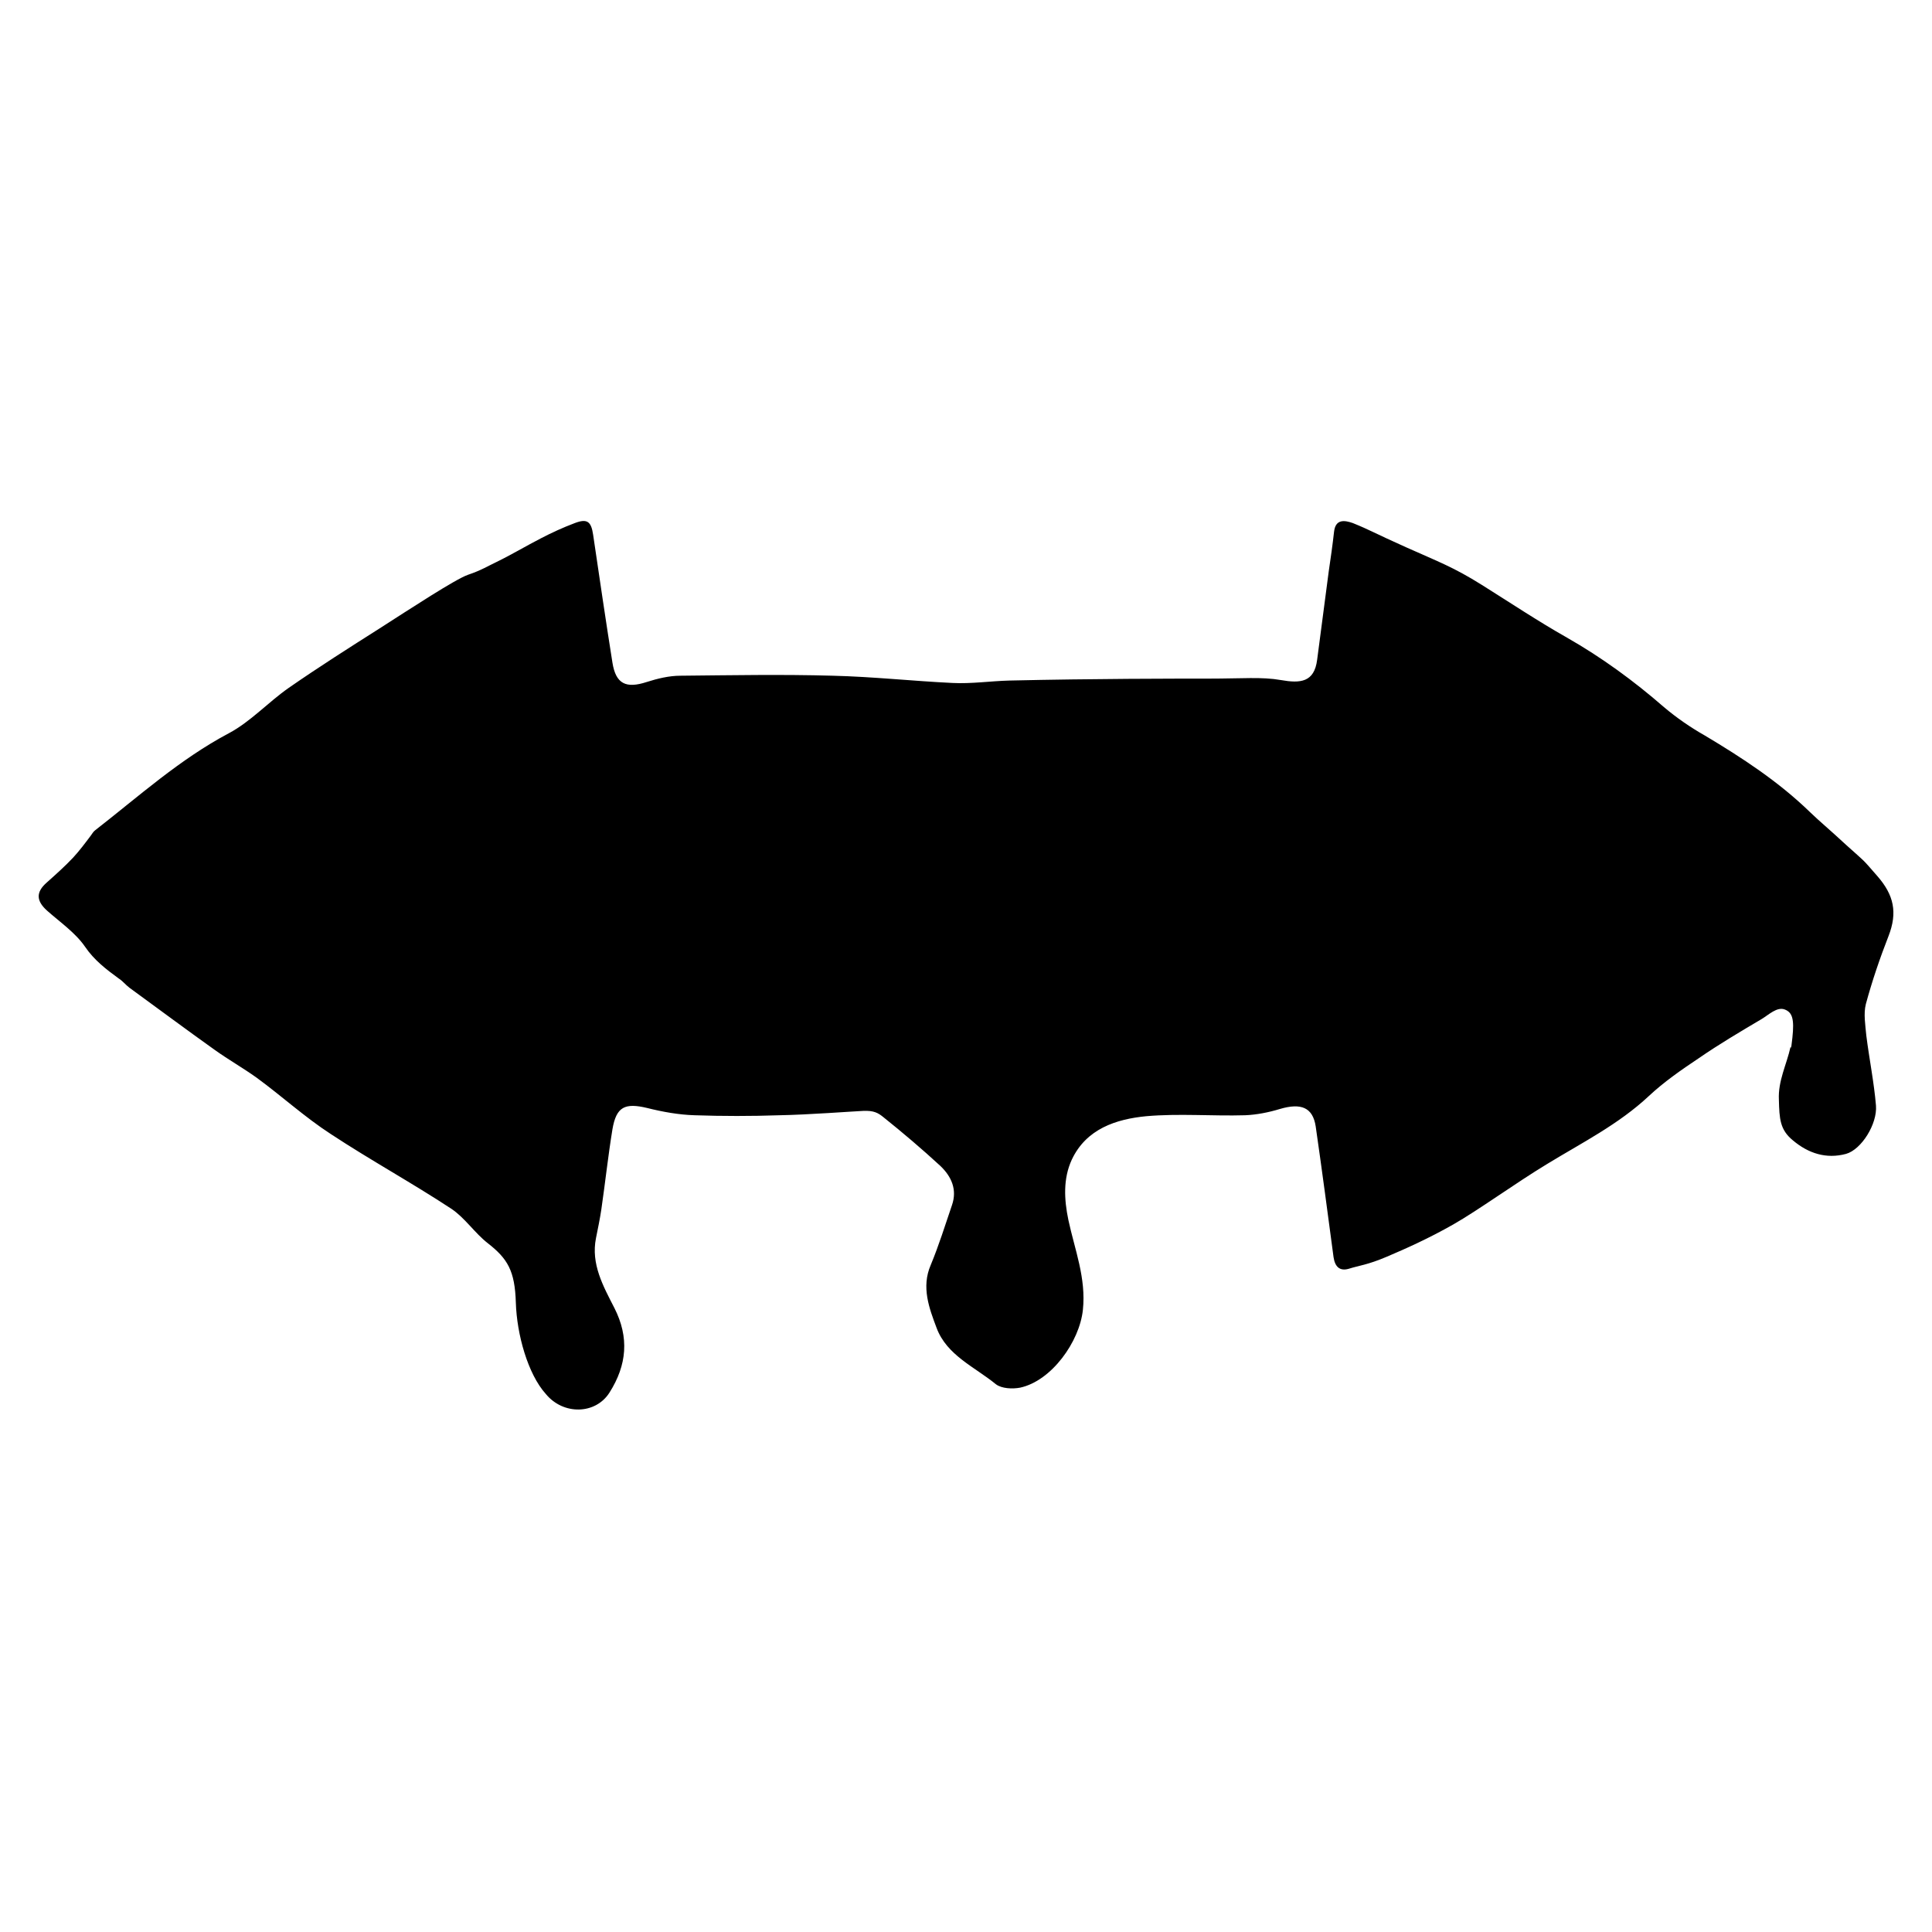
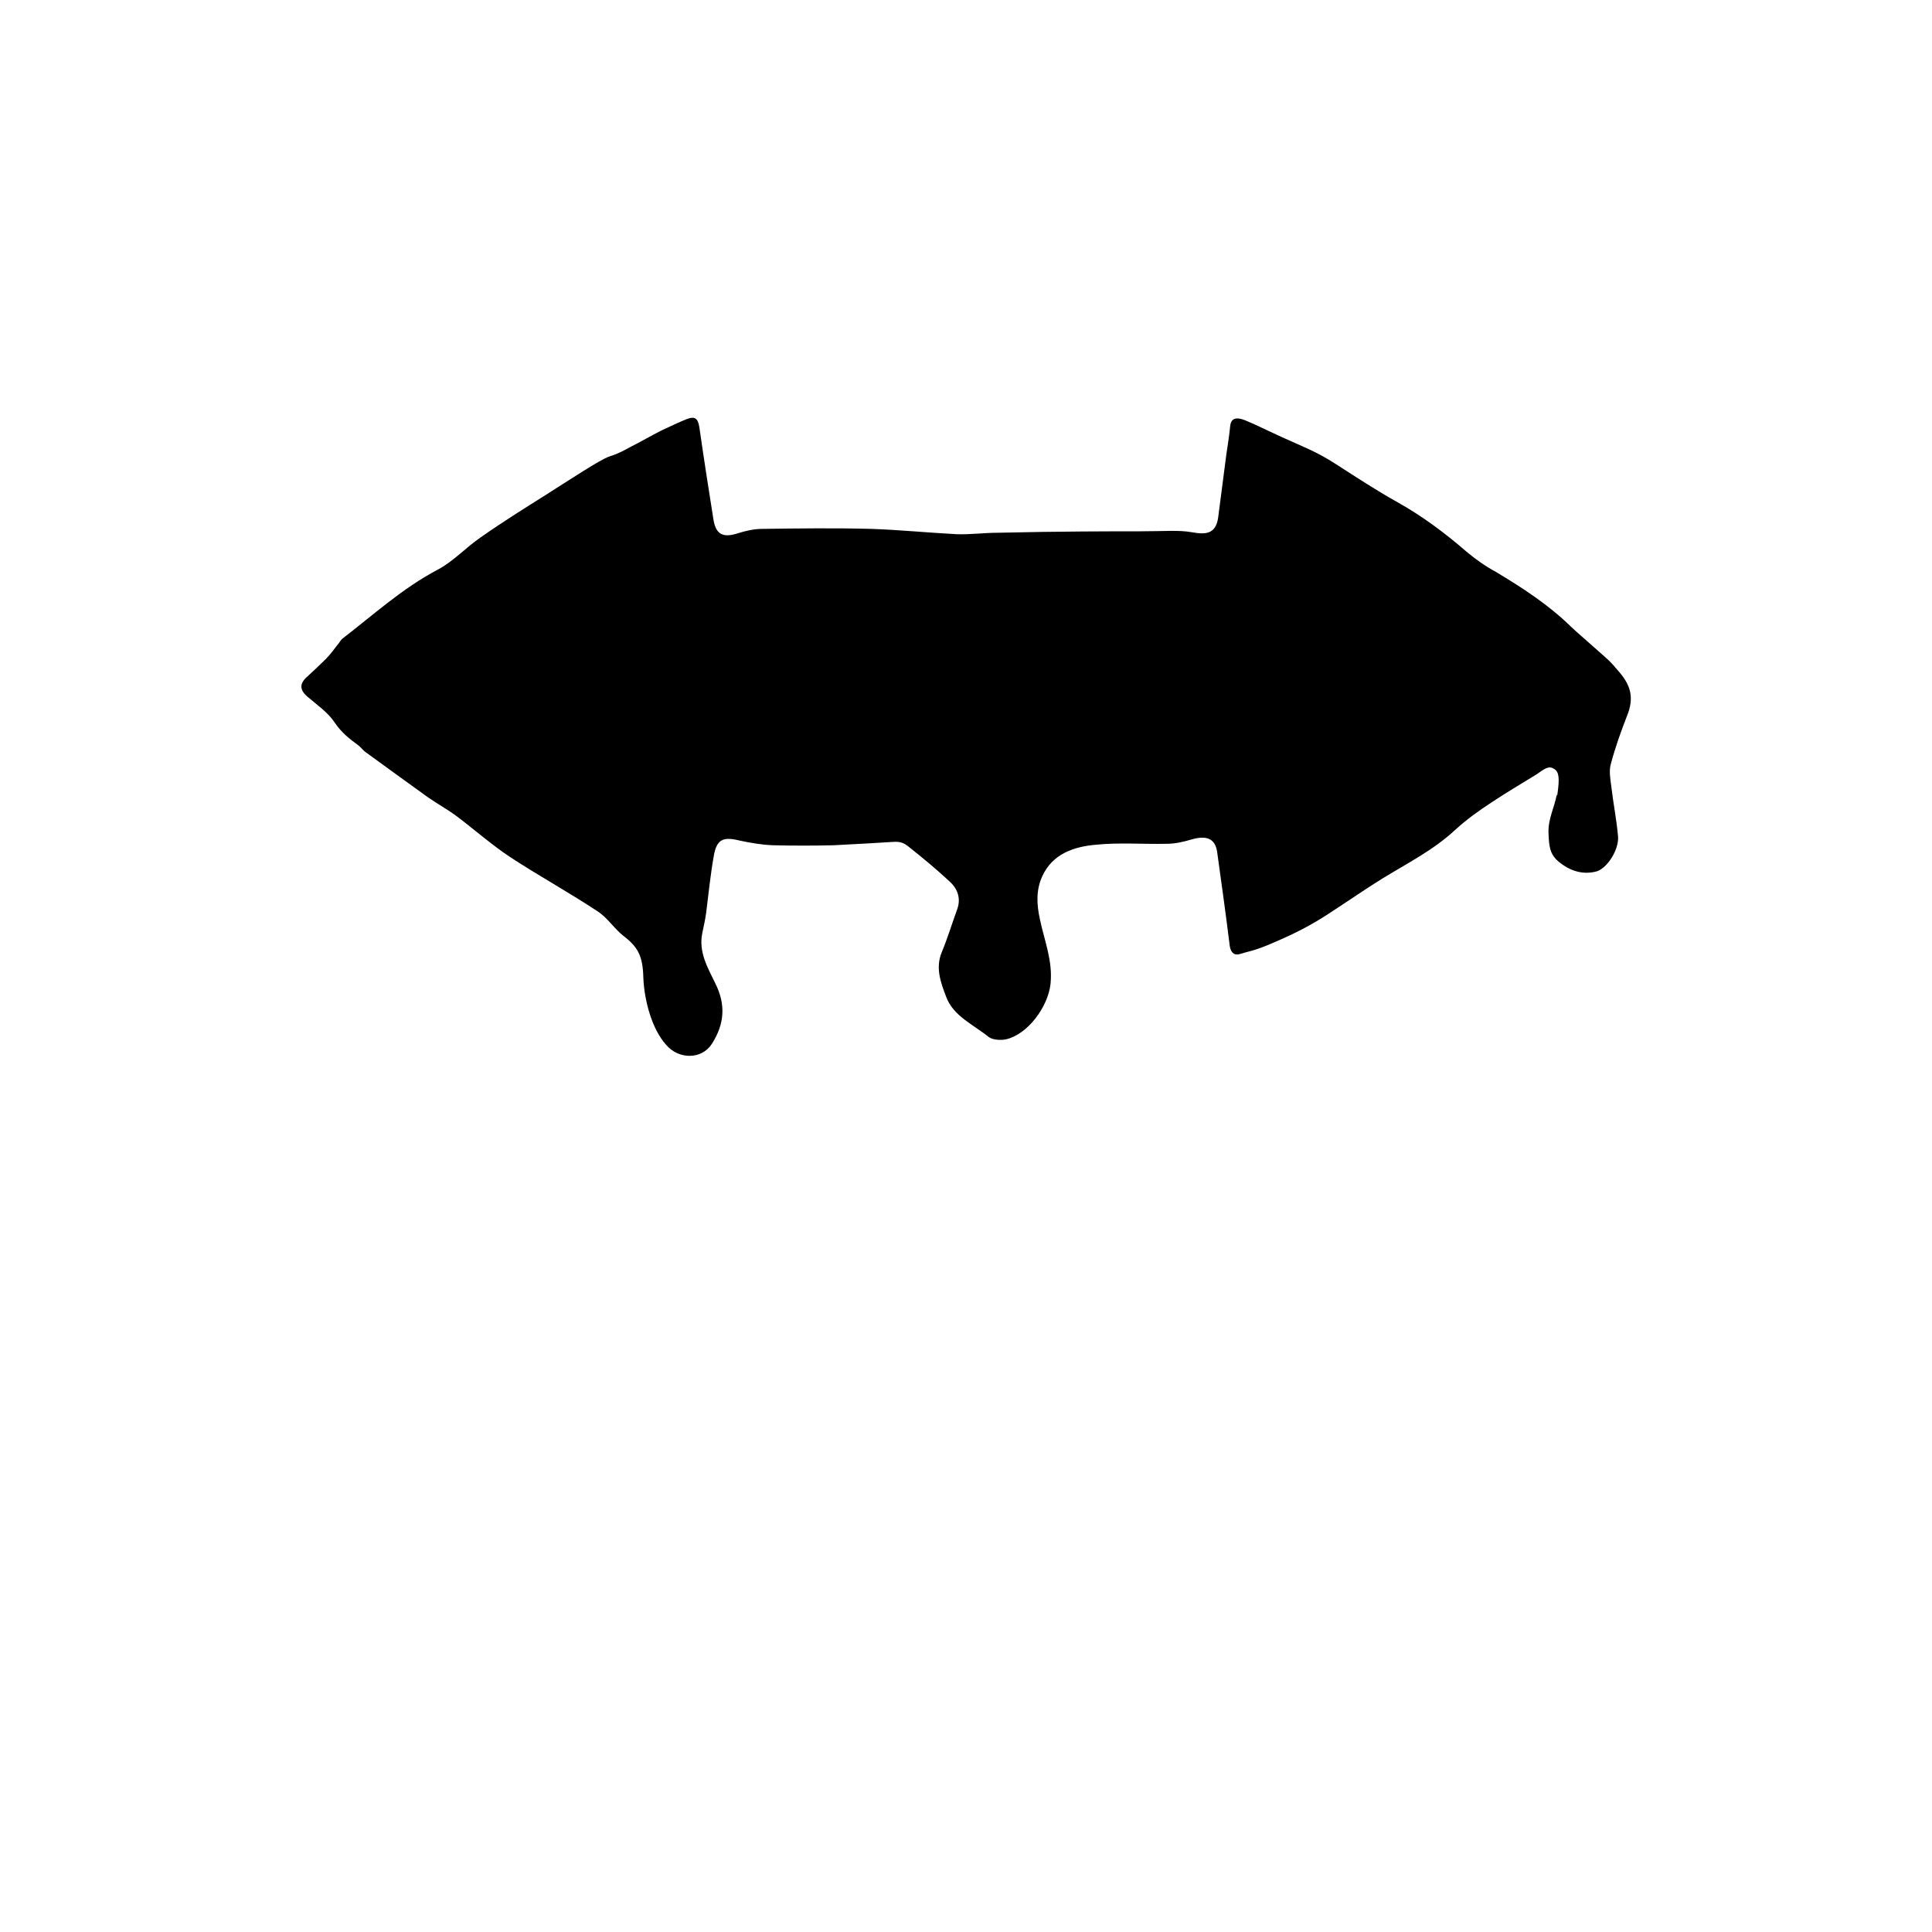
- <svg xmlns="http://www.w3.org/2000/svg" version="1.1" id="Layer_1" x="0px" y="0px" viewBox="0 0 400 400" enable-background="new 0 0 400 400" xml:space="preserve">
-   <g>
-     <path d="M106.8,269.7c-0.2-6.6-1.7-9.1-5.8-12.3c-2.7-2.1-4.7-5.2-7.5-7.1c-8.2-5.4-16.8-10.1-25-15.5c-5.4-3.5-10.2-7.9-15.4-11.7   c-2.8-2-5.8-3.7-8.6-5.7c-5.9-4.2-11.8-8.6-17.7-12.9c-0.8-0.6-1.4-1.4-2.2-1.9c-2.6-1.9-5.1-3.8-7-6.6c-2-2.9-5.2-5.1-7.9-7.5   c-2.2-2-2.3-3.8,0-5.8c1.9-1.7,3.7-3.3,5.4-5.1c1.3-1.4,2.5-3,3.7-4.6c0.3-0.4,0.5-0.8,0.9-1.1c9-7,17.5-14.7,27.7-20.1   c4.5-2.4,8.1-6.4,12.4-9.4c6.2-4.3,12.5-8.3,18.8-12.3c6.4-4.1,15.7-10.2,18.3-11.1c2.7-0.9,4.3-1.9,5.8-2.6   c3.1-1.5,6.1-3.3,9.2-4.9c2.3-1.2,4.7-2.3,7.1-3.2c2.6-1,3.4-0.3,3.8,2.4c1.3,8.8,2.6,17.7,4,26.5c0.7,4.4,2.8,5.4,7.1,4   c2.2-0.7,4.6-1.3,7-1.3c10.5-0.1,21-0.3,31.5,0c8.3,0.2,16.5,1.1,24.8,1.5c3.9,0.2,7.9-0.4,11.8-0.5c17.5-0.4,34.1-0.4,41.2-0.4   c7.1,0,11-0.4,15,0.3s6.9,0.5,7.5-4.2c0.8-6.1,1.6-12.2,2.4-18.3c0.4-2.7,0.8-5.5,1.1-8.2c0.3-2.7,2.2-2.4,3.9-1.8   c3.7,1.5,4.3,2,11,5s9.8,4.1,15.7,7.8c5.9,3.7,11.6,7.5,17.6,10.9c7.2,4.1,13.9,9,20.1,14.4c2.6,2.2,5.5,4.2,8.5,5.9   c7.7,4.6,15.2,9.5,21.7,15.8c2.4,2.3,3.6,3.2,7.6,6.9c4.1,3.7,3,2.5,6.4,6.4s4.2,7.5,2.3,12.4c-1.8,4.6-3.4,9.3-4.7,14.1   c-0.5,2-0.1,4.3,0.1,6.5c0.6,4.8,1.6,9.7,2,14.5c0.3,3.8-3,9.1-6.2,10c-4.1,1.1-7.8-0.1-11-2.8c-2.7-2.2-2.8-4.5-2.9-8.4   c-0.2-3.9,1.6-7.3,2.4-10.9c0.1-0.7,0,1.8,0.4-2s0-5.2-1.6-5.8s-3.3,1.1-4.8,2c-4.4,2.6-8.8,5.2-13,8.1c-3.6,2.4-7.2,4.9-10.3,7.8   c-6.3,5.9-13.9,9.7-21.1,14.1c-6.6,4-14.3,9.6-19.4,12.5c-5.1,2.9-9.8,5-13.8,6.7c-4,1.7-5.7,1.8-7.9,2.5c-1.8,0.5-2.8-0.4-3.1-2.4   c-1.2-9-2.4-18.1-3.7-27.1c-0.6-3.9-3-4.9-7.4-3.6c-2.3,0.7-4.8,1.2-7.2,1.3c-6.8,0.2-13.7-0.4-20.5,0.2c-6.2,0.6-12.4,2.6-15.4,9   c-1.8,3.9-1.6,8.2-0.7,12.5c1.3,6.1,3.7,12,3,18.6c-0.7,6.6-6.5,14.7-13,16.1c-1.6,0.3-3.8,0.2-5-0.7c-4.4-3.6-10.2-6-12.3-11.7   c-1.5-4-3.2-8.4-1.2-13c1.7-4.1,3-8.3,4.4-12.4c1.1-3.2-0.1-5.9-2.4-8.1c-3.8-3.5-7.8-6.9-11.8-10.1c-1.1-0.9-2-1.4-4.2-1.3   s-11.5,0.8-17.3,0.9c-5.9,0.2-11.8,0.2-17.6,0c-3.3-0.1-6.6-0.7-9.8-1.5c-4.6-1.1-6.4-0.3-7.2,4.4c-0.9,5.5-1.5,11.1-2.3,16.6   c-0.3,2-0.7,3.9-1.1,5.9c-1.1,5.4,1.5,10,3.8,14.5c3.1,6.1,2.6,11.8-1,17.5c-2.9,4.6-9.6,4.7-13.2,0.3   C109.3,284.5,107,276.3,106.8,269.7z" />
-   </g>
+ <svg xmlns="http://www.w3.org/2000/svg" version="1.1" id="Layer_1" x="0px" y="0px" viewBox="0 0 400 400" style="enable-background:new 0 0 400 400;" xml:space="preserve">
+   <path d="M133.2,202.5c-0.1-4.7-1.2-6.5-4.2-8.8c-1.9-1.5-3.3-3.8-5.4-5.1c-5.9-3.9-12.1-7.3-17.9-11.1c-3.8-2.5-7.3-5.6-11-8.4  c-2-1.5-4.2-2.7-6.2-4.1c-4.2-3-8.4-6.1-12.7-9.2c-0.6-0.4-1-1-1.5-1.4c-1.9-1.4-3.6-2.7-5-4.8c-1.4-2.1-3.7-3.7-5.7-5.4  c-1.6-1.4-1.6-2.7,0-4.1c1.3-1.2,2.6-2.4,3.9-3.7c1-1,1.8-2.2,2.7-3.3c0.2-0.3,0.4-0.6,0.6-0.8c6.5-5,12.5-10.5,19.9-14.4  c3.2-1.7,5.8-4.6,8.9-6.7c4.4-3.1,8.9-5.9,13.5-8.8c4.6-2.9,11.2-7.3,13.1-7.9s3.1-1.3,4.2-1.9c2.2-1.1,4.4-2.4,6.6-3.5  c1.7-0.8,3.4-1.6,5.1-2.3c1.8-0.7,2.4-0.2,2.7,1.7c0.9,6.3,1.9,12.7,2.9,19c0.5,3.2,2,3.9,5.1,2.9c1.6-0.5,3.3-0.9,5-0.9  c7.5-0.1,15.1-0.2,22.6,0c5.9,0.2,11.8,0.8,17.7,1.1c2.8,0.1,5.6-0.3,8.5-0.3c12.6-0.3,24.4-0.3,29.5-0.3c5.1,0,7.9-0.3,10.7,0.2  s4.9,0.4,5.4-3c0.6-4.4,1.1-8.7,1.7-13.1c0.3-2,0.6-3.9,0.8-5.9c0.2-1.9,1.6-1.7,2.8-1.3c2.7,1.1,3.1,1.4,7.9,3.6  c4.8,2.2,7,2.9,11.2,5.6s8.3,5.4,12.6,7.8c5.2,2.9,9.9,6.4,14.4,10.3c1.9,1.6,3.9,3,6.1,4.2c5.5,3.3,10.9,6.8,15.5,11.3  c1.7,1.6,2.6,2.3,5.5,4.9c2.9,2.6,2.2,1.8,4.6,4.6s3,5.4,1.6,8.9c-1.3,3.3-2.5,6.7-3.4,10.1c-0.4,1.4-0.1,3.1,0.1,4.6  c0.4,3.5,1.1,6.9,1.4,10.4c0.2,2.7-2.2,6.5-4.4,7.2c-2.9,0.8-5.6-0.1-7.9-2c-1.9-1.6-2-3.3-2.1-6c-0.1-2.8,1.2-5.2,1.7-7.8  c0.1-0.5,0,1.3,0.3-1.4s0-3.7-1.2-4.2c-1.1-0.5-2.4,0.8-3.4,1.4c-3.1,1.9-6.3,3.8-9.3,5.8c-2.6,1.7-5.1,3.5-7.4,5.6  c-4.5,4.2-9.9,6.9-15.1,10.1c-4.7,2.9-10.3,6.9-13.9,9s-7,3.6-9.9,4.8c-2.9,1.2-4.1,1.3-5.6,1.8c-1.3,0.4-2-0.3-2.2-1.7  c-0.8-6.5-1.7-12.9-2.6-19.4c-0.4-2.8-2.2-3.5-5.3-2.6c-1.7,0.5-3.4,0.9-5.2,0.9c-4.9,0.1-9.8-0.3-14.7,0.2c-4.5,0.4-8.9,1.9-11,6.5  c-1.3,2.8-1.2,5.8-0.5,8.9c0.9,4.4,2.7,8.6,2.2,13.4c-0.5,4.7-4.7,10.5-9.3,11.5c-1.1,0.2-2.7,0.1-3.5-0.5c-3.2-2.6-7.3-4.3-8.8-8.3  c-1.1-2.9-2.3-6-0.9-9.3c1.2-2.9,2.1-5.9,3.2-8.9c0.8-2.3,0-4.3-1.7-5.8c-2.7-2.5-5.6-4.9-8.5-7.2c-0.8-0.6-1.5-1-3-0.9  c-1.5,0.1-8.2,0.5-12.4,0.7c-4.2,0.1-8.4,0.1-12.6,0c-2.4-0.1-4.7-0.5-7-1c-3.3-0.8-4.6-0.2-5.2,3.1c-0.7,3.9-1.1,7.9-1.6,11.9  c-0.2,1.4-0.5,2.8-0.8,4.2c-0.8,3.9,1.1,7.1,2.7,10.4c2.2,4.4,1.9,8.4-0.7,12.5c-2.1,3.3-6.9,3.3-9.5,0.2  C135,213.1,133.4,207.2,133.2,202.5z" />
</svg>
